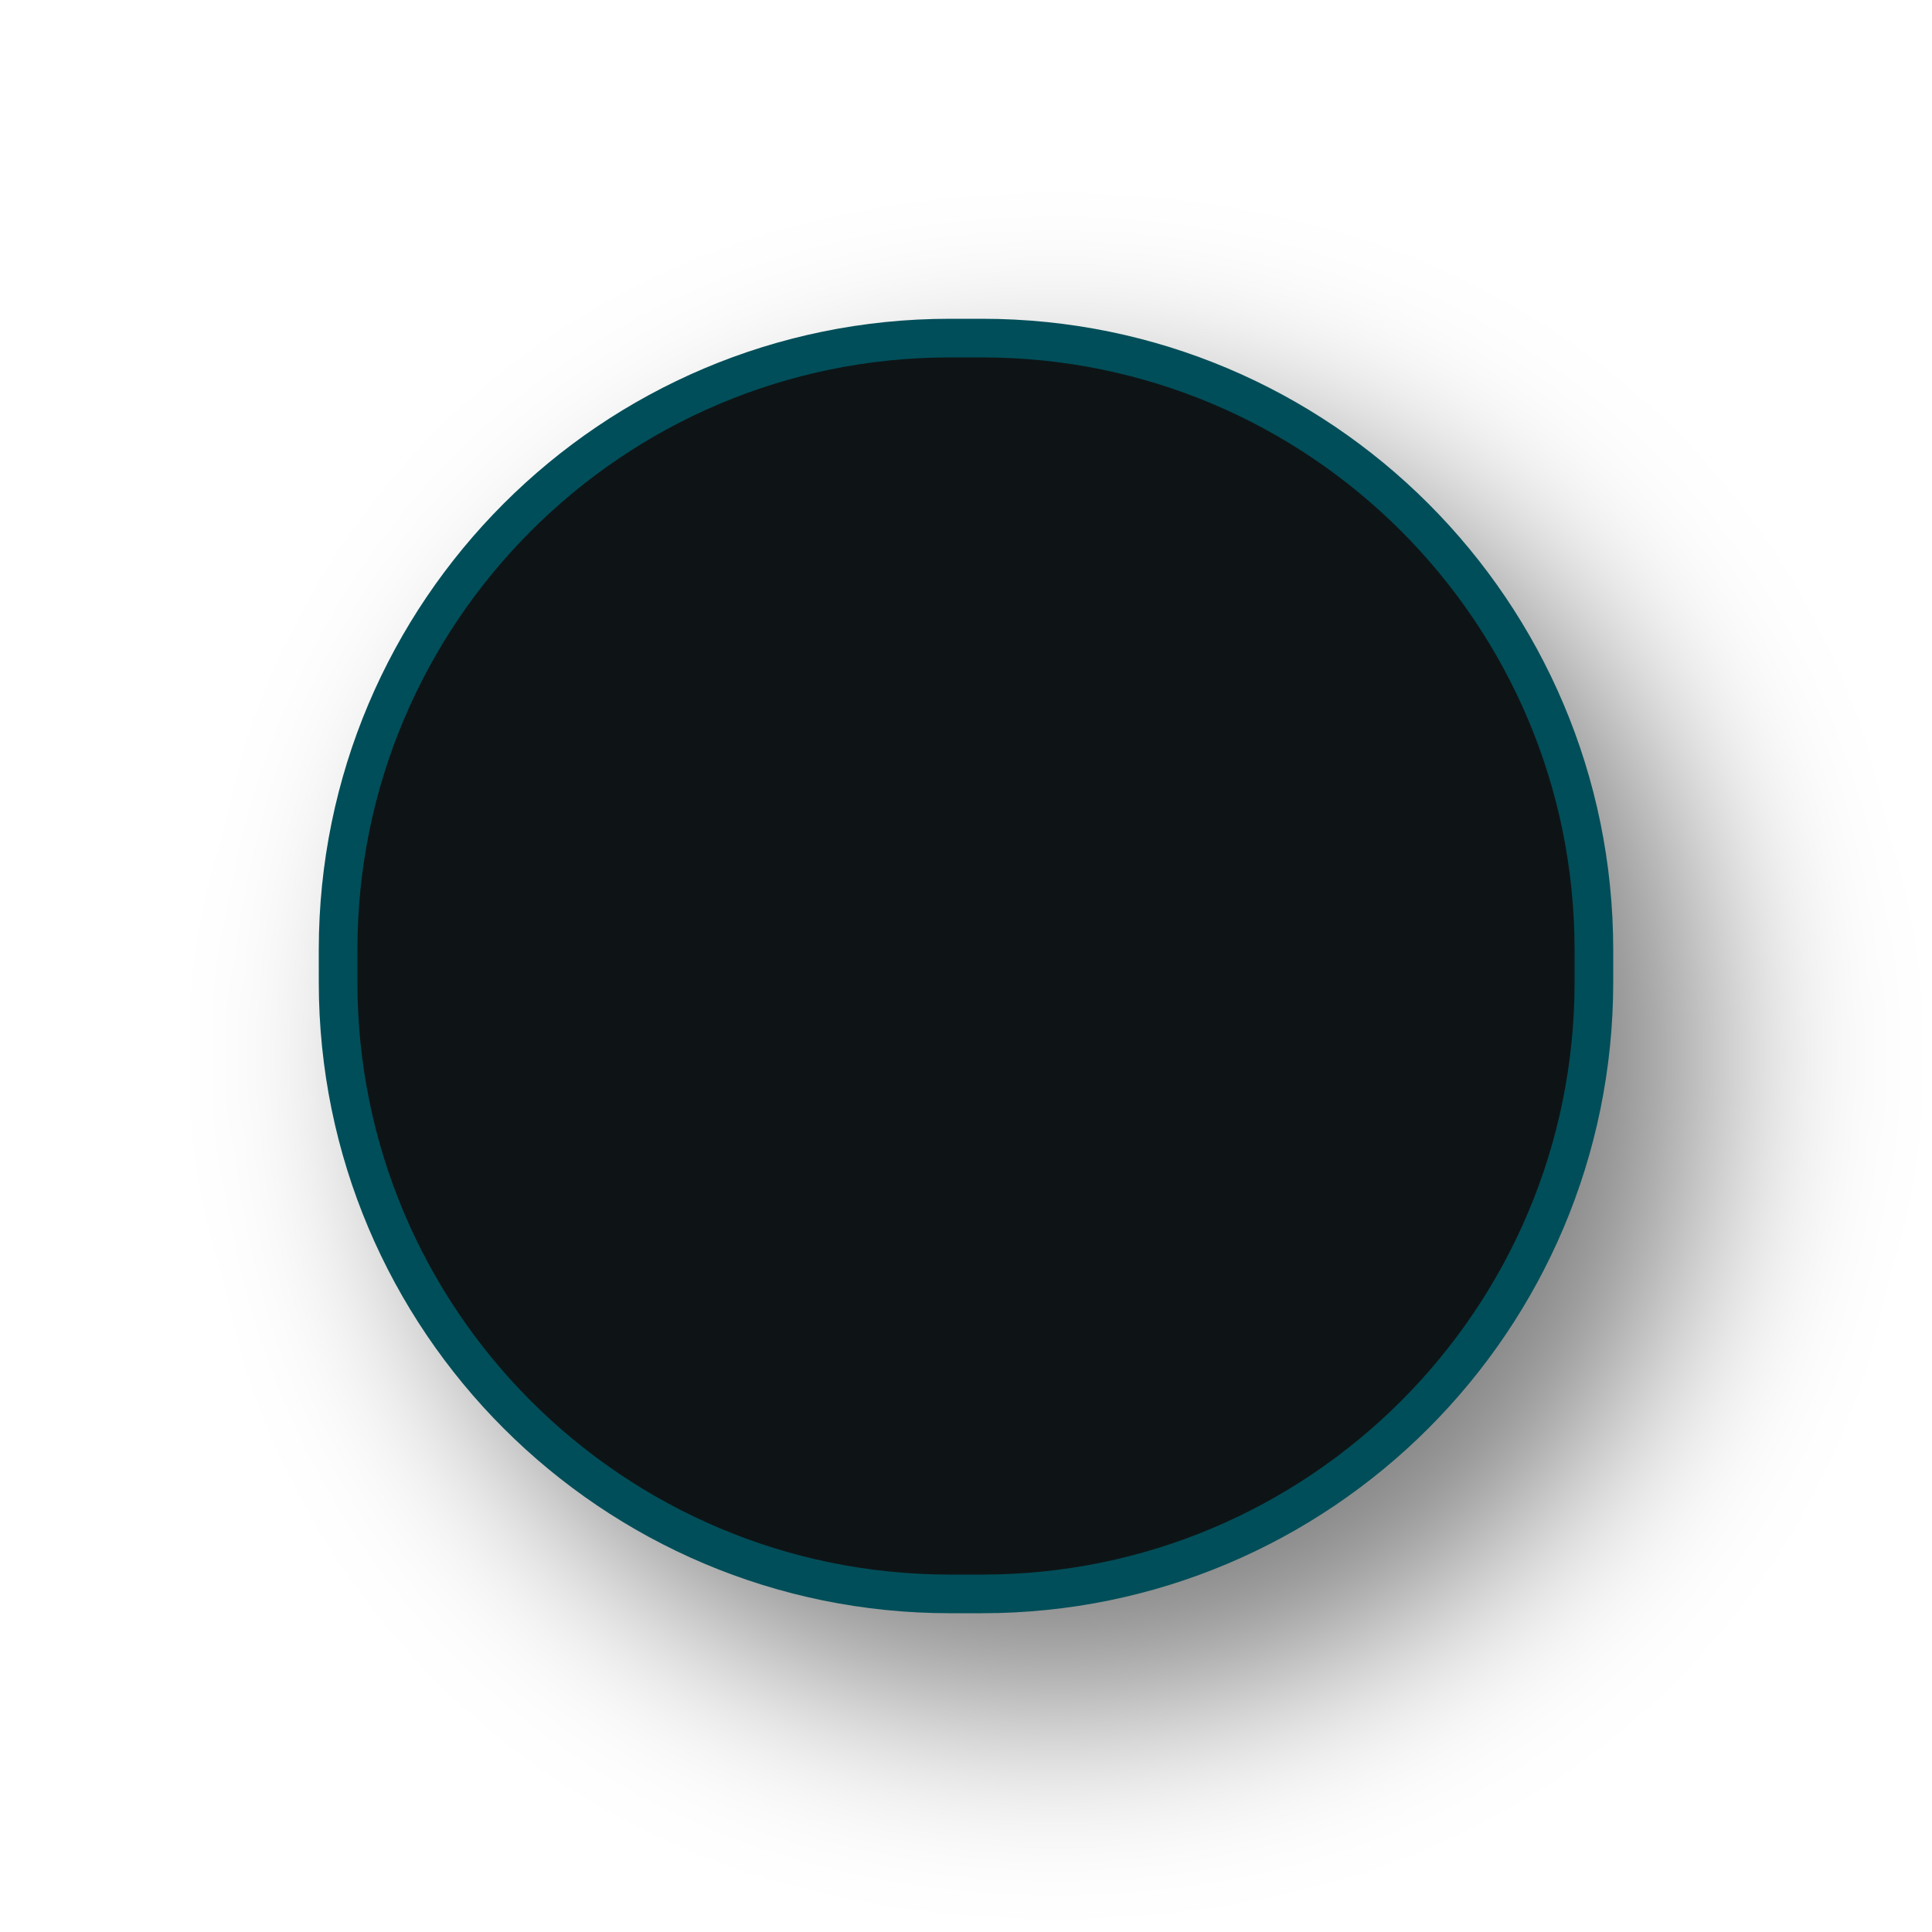
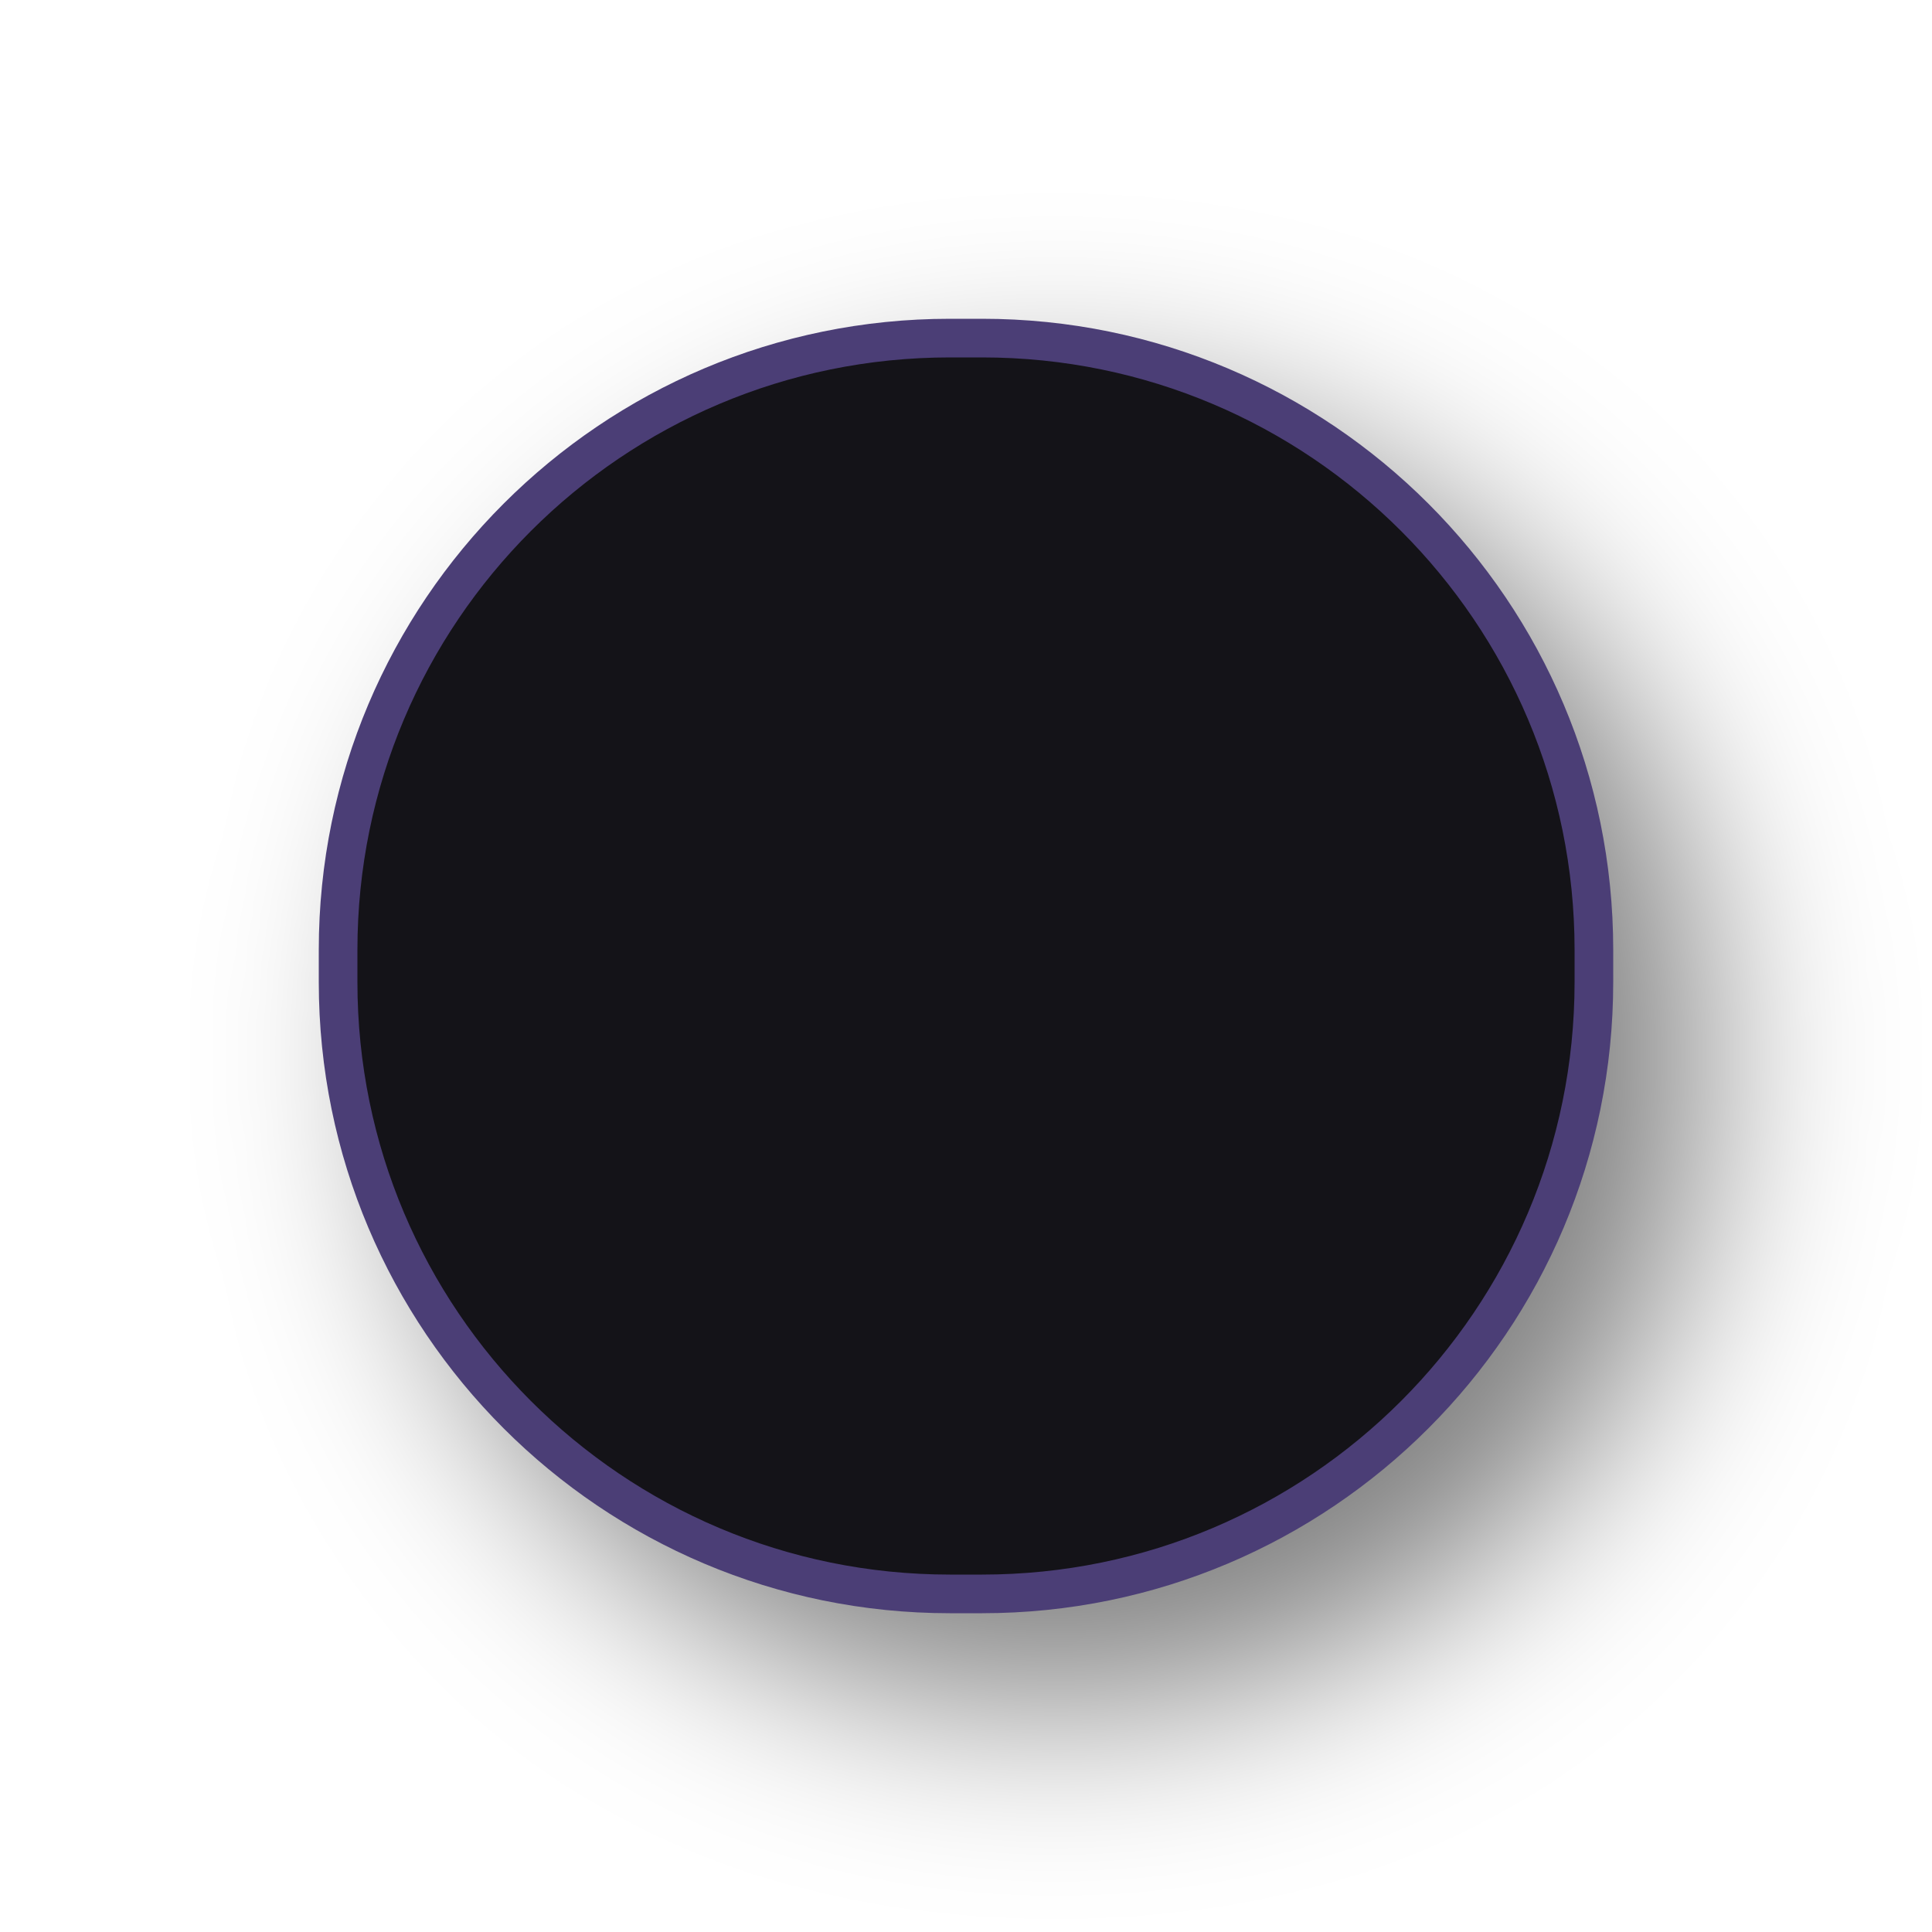
<svg xmlns="http://www.w3.org/2000/svg" width="30" height="30" version="1.1" id="svg7" viewBox="0 0 60 60">
  <defs id="defs11">
    <filter style="color-interpolation-filters:sRGB" id="filter480" x="-0.2" y="-0.2" width="1.472" height="1.472">
      <feFlood flood-opacity="0.498" flood-color="rgb(0,0,0)" result="flood" id="feFlood470" />
      <feComposite in="flood" in2="SourceGraphic" operator="in" result="composite1" id="feComposite472" />
      <feGaussianBlur in="composite1" stdDeviation="3" result="blur" id="feGaussianBlur474" />
      <feOffset dx="2.8" dy="2.8" result="offset" id="feOffset476" />
      <feComposite in="SourceGraphic" in2="offset" operator="over" result="composite2" id="feComposite478" />
    </filter>
  </defs>
  <g id="g5">
-     <path id="svg_1" width="39" height="39" x="10.5" y="10.5" fill="#f0f0f0" stroke="#adadad" rx="0" style="fill:#0e1416;fill-opacity:1;stroke:#004e59;stroke-width:1.2;stroke-dasharray:none;stroke-opacity:1;filter:url(#filter480)" d="m 29.5,10.5 h 1 c 10.493,0 19,8.507 19,19 v 1 c 0,10.493 -8.507,19 -19,19 h -1 c -10.493,0 -19,-8.507 -19,-19 v -1 c 0,-10.493 8.507,-19 19,-19 z" />
+     <path id="svg_1" width="39" height="39" x="10.5" y="10.5" fill="#f0f0f0" stroke="#adadad" rx="0" style="fill:#141318;fill-opacity:1;stroke:#4b3e76;stroke-width:1.2;stroke-dasharray:none;stroke-opacity:1;filter:url(#filter480)" d="m 29.5,10.5 h 1 c 10.493,0 19,8.507 19,19 v 1 c 0,10.493 -8.507,19 -19,19 h -1 c -10.493,0 -19,-8.507 -19,-19 v -1 c 0,-10.493 8.507,-19 19,-19 z" />
  </g>
</svg>
